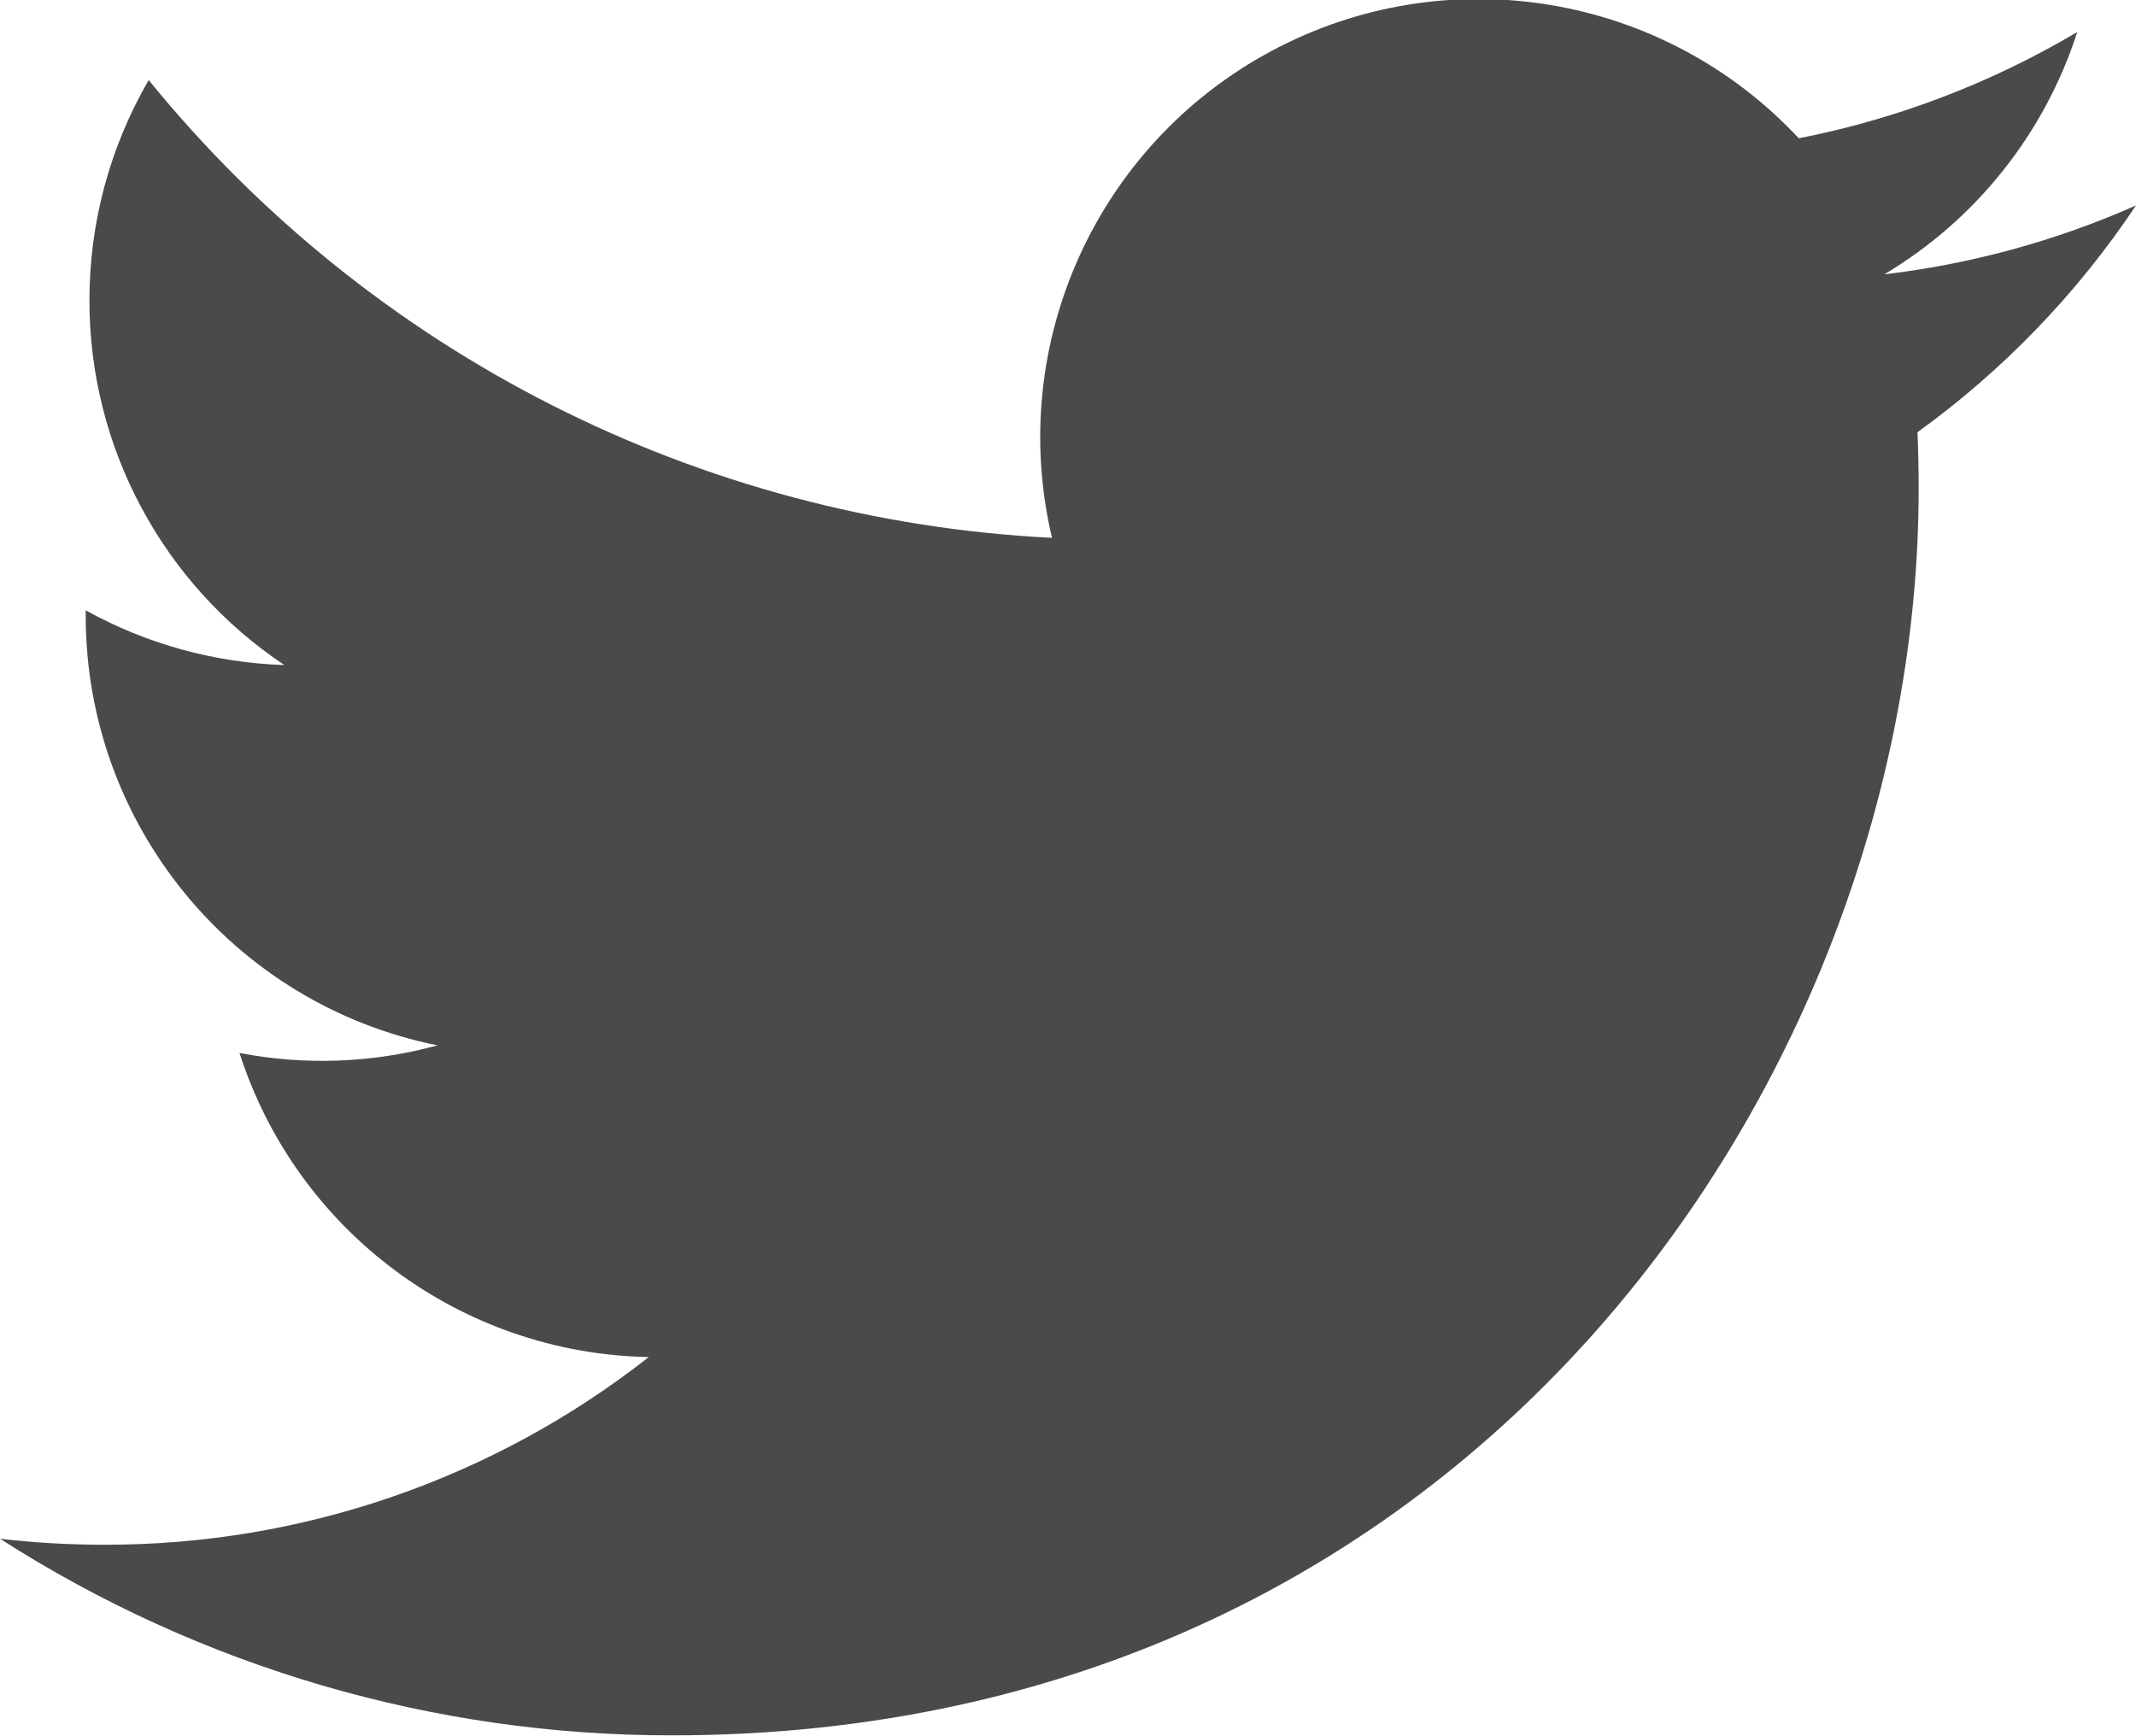
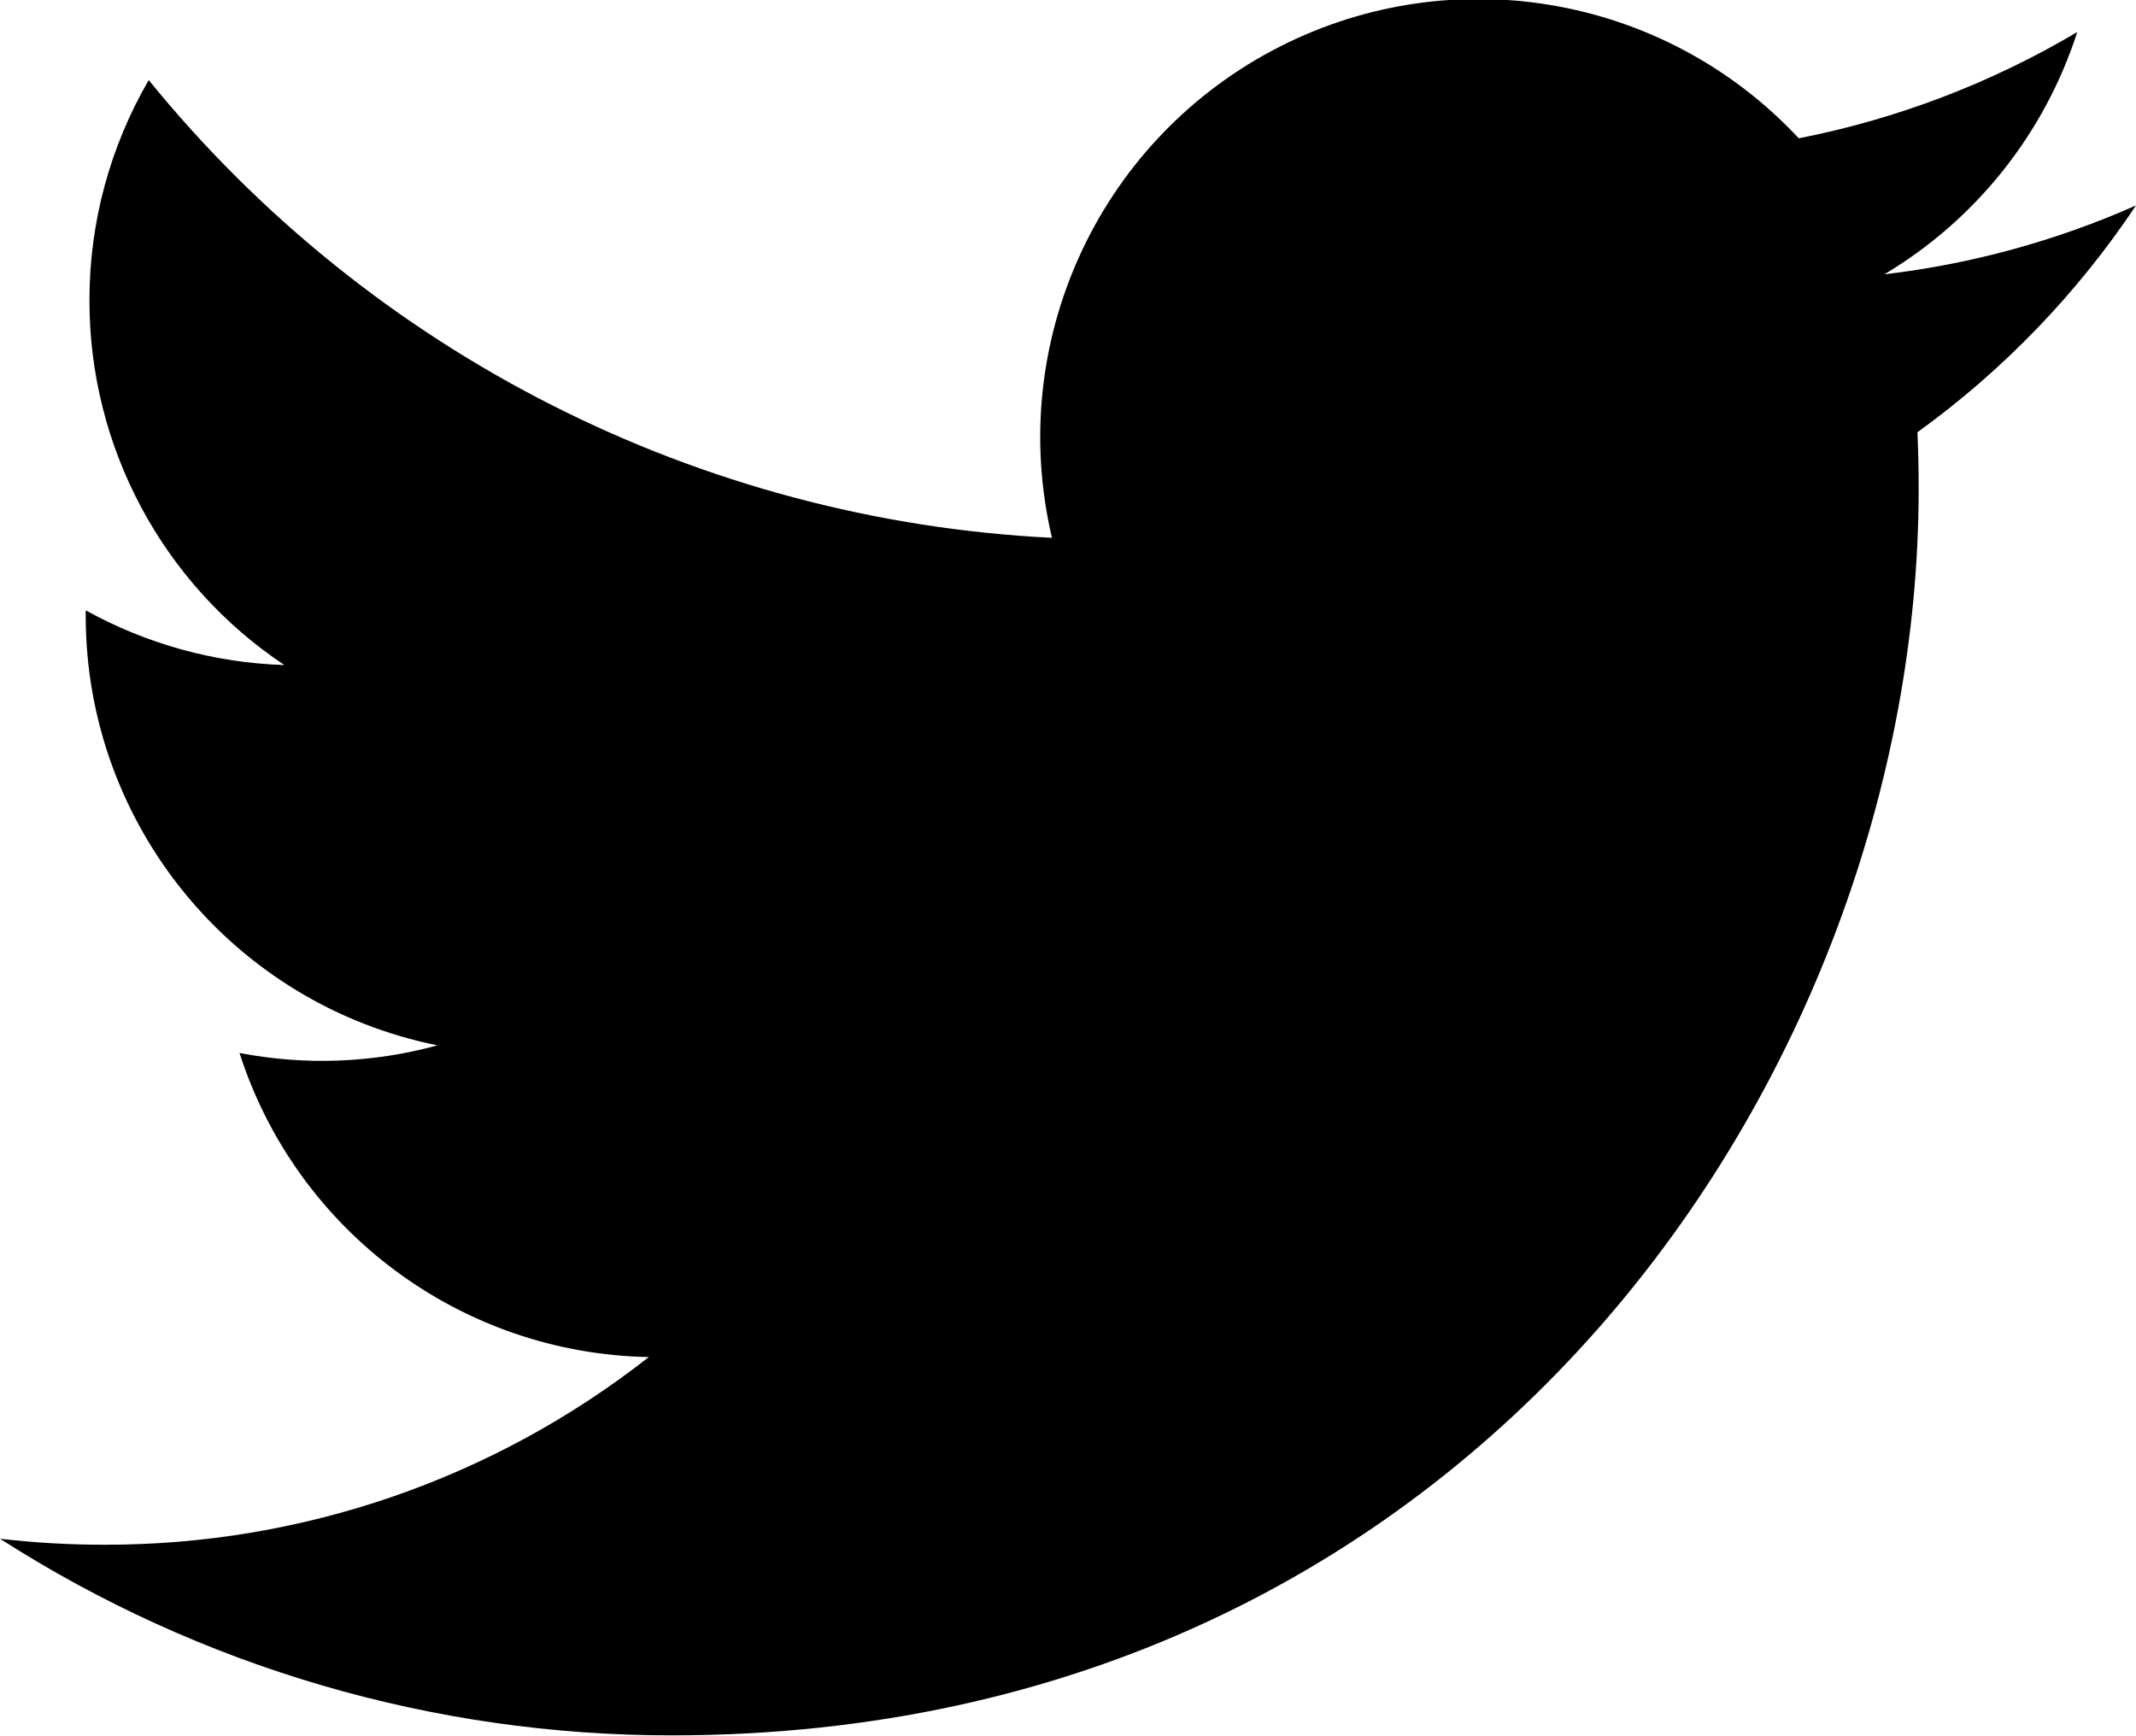
<svg xmlns="http://www.w3.org/2000/svg" width="16" height="13">
-   <path d="M14.115 2.055A3.288 3.288 0 0 0 15.56.24a6.564 6.564 0 0 1-2.086.796A3.282 3.282 0 0 0 7.88 4.029 9.317 9.317 0 0 1 1.114.6 3.277 3.277 0 0 0 .67 2.251a3.28 3.28 0 0 0 1.46 2.731 3.285 3.285 0 0 1-1.488-.41v.041a3.283 3.283 0 0 0 2.635 3.218 3.268 3.268 0 0 1-1.483.057 3.283 3.283 0 0 0 3.066 2.278 6.585 6.585 0 0 1-4.077 1.406c-.265 0-.527-.015-.783-.045A9.308 9.308 0 0 0 5.032 13c6.038 0 9.34-5 9.34-9.337 0-.143-.003-.286-.009-.425A6.64 6.64 0 0 0 16 1.539a6.539 6.539 0 0 1-1.885.516z" fill="#4A4A4A" fill-rule="evenodd" />
+   <path d="M14.115 2.055A3.288 3.288 0 0 0 15.56.24a6.564 6.564 0 0 1-2.086.796A3.282 3.282 0 0 0 7.88 4.029 9.317 9.317 0 0 1 1.114.6 3.277 3.277 0 0 0 .67 2.251a3.28 3.28 0 0 0 1.46 2.731 3.285 3.285 0 0 1-1.488-.41v.041a3.283 3.283 0 0 0 2.635 3.218 3.268 3.268 0 0 1-1.483.057 3.283 3.283 0 0 0 3.066 2.278 6.585 6.585 0 0 1-4.077 1.406c-.265 0-.527-.015-.783-.045A9.308 9.308 0 0 0 5.032 13c6.038 0 9.34-5 9.34-9.337 0-.143-.003-.286-.009-.425A6.64 6.64 0 0 0 16 1.539a6.539 6.539 0 0 1-1.885.516z" fill-rule="evenodd" />
</svg>
